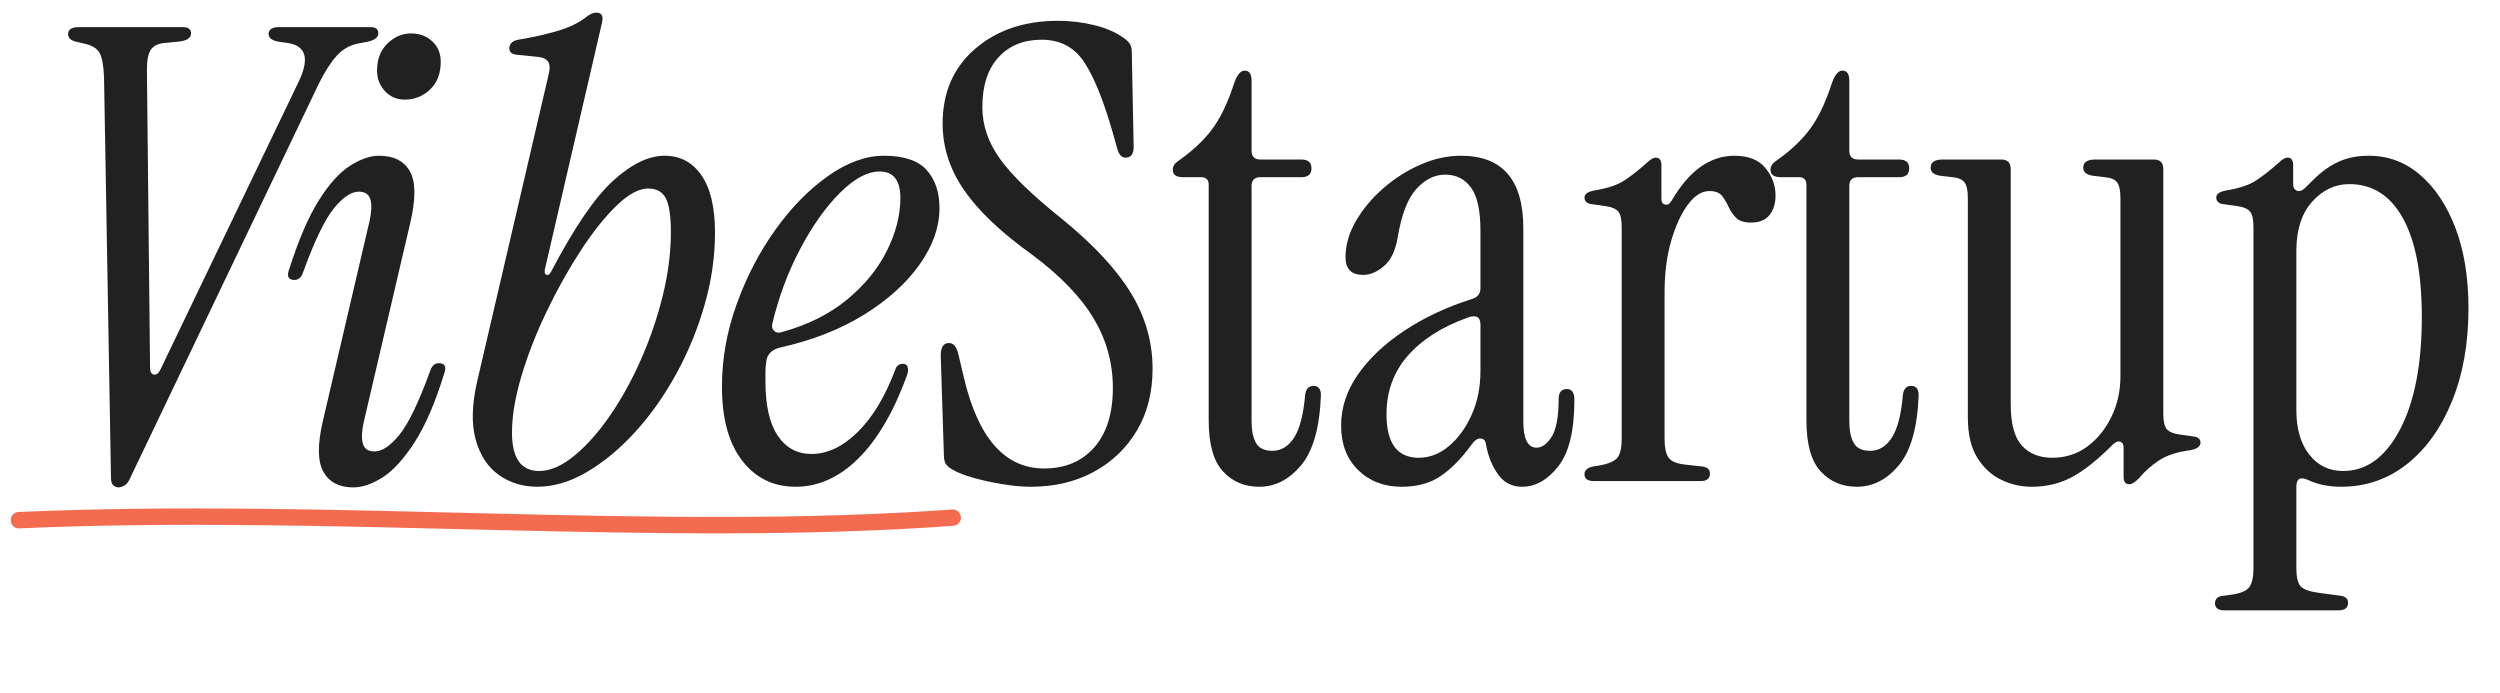
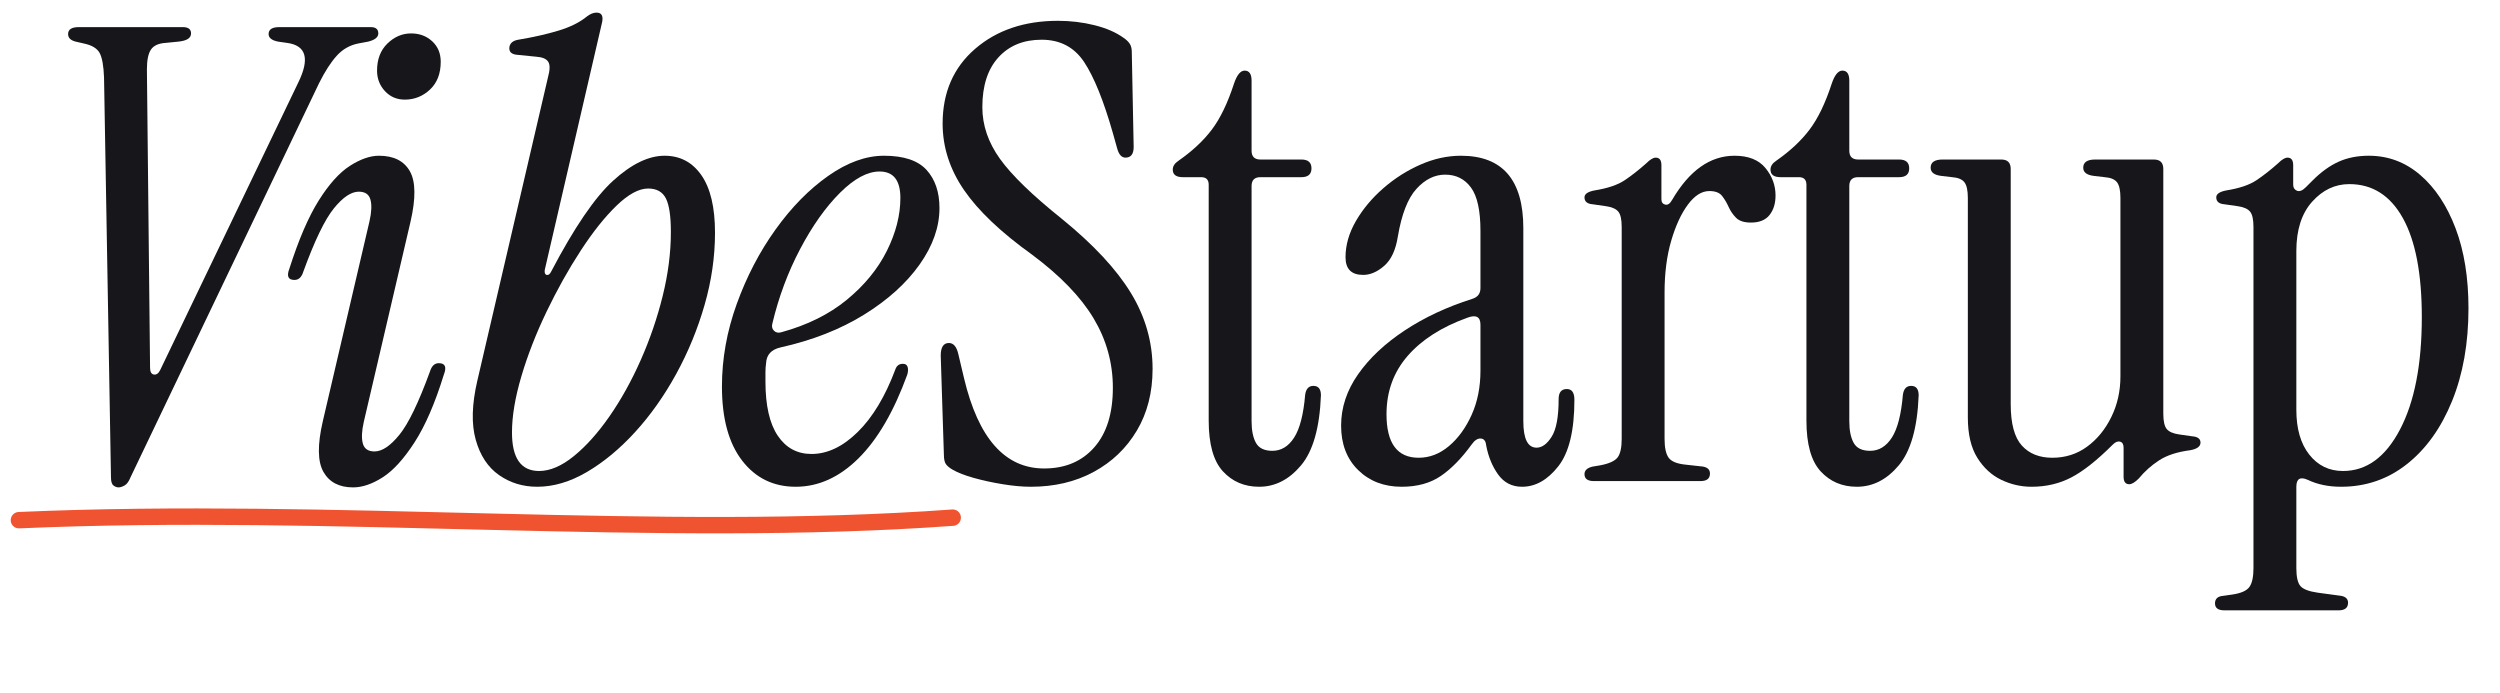
<svg xmlns="http://www.w3.org/2000/svg" viewBox="0 0 3965 1098" role="img" aria-label="VibeStartup">
-   <path d="M30 825 C 531.35 803, 1042.7 855, 1511 821" fill="none" stroke="#f36c50" stroke-width="26" stroke-linecap="round" />
-   <g fill="#212121">
+   <path d="M30 825 C 531.35 803, 1042.7 855, 1511 821" fill="none" stroke="#f0532f" stroke-width="26" stroke-linecap="round" />
+   <g fill="#17161a">
    <path transform="translate(20 763) scale(1 -1)" d="M168 -10Q164 -10 160.0 -7.0Q156 -4 156 6L145 640Q144 668 138.0 679.0Q132 690 113 694L100 697Q88 700 88 709Q88 720 105 720H270Q283 720 283 710Q283 699 263 697L243 695Q226 694 219.5 684.5Q213 675 213 653L218 180Q218 170 224.0 169.0Q230 168 234 176L453 632Q481 689 435 695L421 697Q406 700 406 709Q406 720 423 720H568Q580 720 580 710Q580 701 564 697L548 694Q528 690 514.0 674.5Q500 659 486 631L187 6Q183 -4 177.5 -7.0Q172 -10 168 -10Z" />
    <path transform="translate(438 763) scale(1 -1)" d="M204 605Q185 605 172.5 618.5Q160 632 160 651Q160 678 176.5 694.0Q193 710 214 710Q234 710 247.5 697.5Q261 685 261 665Q261 637 244.0 621.0Q227 605 204 605ZM122 -10Q89 -10 75.0 14.5Q61 39 74 95L148 412Q153 434 149.5 446.5Q146 459 131 459Q113 459 91.5 432.5Q70 406 43 332Q39 319 29 319Q14 319 21 337Q43 406 67.5 445.0Q92 484 117.0 500.0Q142 516 163 516Q198 516 212.0 491.5Q226 467 213 411L139 94Q134 72 137.5 59.5Q141 47 156 47Q174 47 195.5 73.5Q217 100 244 174Q248 187 258 187Q273 187 266 169Q245 101 219.5 61.5Q194 22 169.0 6.0Q144 -10 122 -10Z" />
    <path transform="translate(716 763) scale(1 -1)" d="M136 -9Q102 -9 75.5 9.5Q49 28 38.5 65.5Q28 103 41 159L153 640Q158 658 153.5 665.0Q149 672 135 673L105 676Q90 677 92 689Q94 698 106 700Q142 706 170.0 714.5Q198 723 215 737Q223 743 230 743Q242 743 239 728L148 335Q147 328 151.0 327.0Q155 326 158 332Q213 437 256.5 476.5Q300 516 338 516Q375 516 396.5 485.0Q418 454 418 394Q418 337 401.5 279.5Q385 222 356.5 170.0Q328 118 291.5 78.0Q255 38 215.0 14.5Q175 -9 136 -9ZM139 16Q165 16 194.0 39.5Q223 63 250.5 102.5Q278 142 300.0 191.5Q322 241 335.0 293.5Q348 346 348 395Q348 433 340.0 448.5Q332 464 312 464Q290 464 262.0 437.0Q234 410 205.0 365.5Q176 321 151.0 269.0Q126 217 111.0 166.5Q96 116 96 77Q96 16 139 16Z" />
    <path transform="translate(1133 763) scale(1 -1)" d="M129 -9Q76 -9 44.0 32.5Q12 74 12 150Q12 216 35.5 281.0Q59 346 97.0 399.0Q135 452 180.5 484.0Q226 516 269 516Q316 516 336.5 493.5Q357 471 357 433Q357 388 325.5 343.5Q294 299 237.5 264.0Q181 229 105 212Q83 207 82 187Q81 180 81.0 172.5Q81 165 81 158Q81 101 100.5 72.0Q120 43 154 43Q192 43 227.5 78.0Q263 113 287 177Q290 186 299 186Q305 186 306.5 181.0Q308 176 306 169Q274 81 228.5 36.0Q183 -9 129 -9ZM92 250Q90 243 94.5 238.5Q99 234 106 236Q168 253 210.0 287.5Q252 322 273.5 365.0Q295 408 295 449Q295 491 262 491Q233 491 199.0 457.0Q165 423 136.0 368.0Q107 313 92 250Z" />
    <path transform="translate(1451 763) scale(1 -1)" d="M184 -9Q164 -9 139.5 -5.0Q115 -1 93.5 5.0Q72 11 60 18Q53 22 49.5 26.5Q46 31 46 42L41 199Q41 219 54 219Q65 219 69 201L78 163Q112 20 205 20Q255 20 284.5 53.5Q314 87 314 148Q314 207 283.5 258.0Q253 309 186 359Q112 412 78.0 461.5Q44 511 44 567Q44 641 95.5 685.5Q147 730 227 730Q257 730 285.0 723.0Q313 716 331 703Q337 699 340.5 694.0Q344 689 344 681L347 530Q347 513 334 513Q325 513 321 527L314 552Q292 629 268.5 664.5Q245 700 201 700Q158 700 132.5 672.0Q107 644 107 593Q107 550 135.0 511.0Q163 472 233 416Q308 355 342.5 298.5Q377 242 377 178Q377 122 352.0 80.0Q327 38 283.5 14.5Q240 -9 184 -9Z" />
    <path transform="translate(1850 763) scale(1 -1)" d="M147 -9Q112 -9 89.5 15.5Q67 40 67 96V470Q67 482 55 482H26Q10 482 10 494Q10 502 19 508Q52 531 72.0 557.5Q92 584 107 630Q114 651 124 651Q135 651 135 635V524Q135 510 149 510H214Q230 510 230 496Q230 482 214 482H149Q135 482 135 468V95Q135 73 142.0 60.5Q149 48 168 48Q189 48 202.5 69.0Q216 90 220 137Q222 151 233 151Q245 151 245 136Q242 59 213.5 25.0Q185 -9 147 -9Z" />
    <path transform="translate(2103 763) scale(1 -1)" d="M120 -9Q78 -9 51.0 17.5Q24 44 24 88Q24 131 51.0 169.5Q78 208 125.0 239.0Q172 270 232 289Q245 293 245 306V397Q245 445 230.0 465.5Q215 486 189 486Q164 486 143.5 463.5Q123 441 114 388Q109 356 92.5 341.5Q76 327 59 327Q31 327 31 355Q31 384 47.5 412.5Q64 441 91.0 464.5Q118 488 150.0 502.0Q182 516 214 516Q313 516 313 401V95Q313 53 334 53Q347 53 358.0 70.5Q369 88 369 130Q369 146 382 146Q394 146 394 129Q394 56 368.5 23.5Q343 -9 311 -9Q287 -9 273.0 10.5Q259 30 254 57Q253 67 245.5 67.5Q238 68 231 58Q207 25 182.0 8.0Q157 -9 120 -9ZM147 37Q173 37 195.0 55.5Q217 74 231.0 105.0Q245 136 245 175V248Q245 267 224 259Q163 237 129.5 198.5Q96 160 96 106Q96 37 147 37Z" />
    <path transform="translate(2498 763) scale(1 -1)" d="M154 446Q195 516 253 516Q286 516 302.0 496.5Q318 477 318 453Q318 434 308.5 422.0Q299 410 279 410Q263 410 255.5 417.5Q248 425 243.5 435.0Q239 445 233.0 452.5Q227 460 213 460Q195 460 179.0 438.5Q163 417 152.5 381.0Q142 345 142 299V67Q142 46 148.5 37.0Q155 28 176 26L203 23Q214 21 214 12Q214 0 199 0H30Q15 0 15 11Q15 20 28 23L40 25Q61 29 67.5 37.5Q74 46 74 67V403Q74 421 68.5 427.5Q63 434 49 436L28 439Q15 440 15 450Q15 458 31 461Q62 466 78.5 477.0Q95 488 113 504Q122 513 128 513Q137 513 137 501V447Q137 440 143.0 438.5Q149 437 154 446Z" />
    <path transform="translate(2798 763) scale(1 -1)" d="M147 -9Q112 -9 89.5 15.5Q67 40 67 96V470Q67 482 55 482H26Q10 482 10 494Q10 502 19 508Q52 531 72.0 557.5Q92 584 107 630Q114 651 124 651Q135 651 135 635V524Q135 510 149 510H214Q230 510 230 496Q230 482 214 482H149Q135 482 135 468V95Q135 73 142.0 60.5Q149 48 168 48Q189 48 202.5 69.0Q216 90 220 137Q222 151 233 151Q245 151 245 136Q242 59 213.5 25.0Q185 -9 147 -9Z" />
    <path transform="translate(3051 763) scale(1 -1)" d="M171 -9Q146 -9 123.0 2.0Q100 13 85.0 37.0Q70 61 70 101V449Q70 467 64.5 474.0Q59 481 45 482L28 484Q11 486 11 497Q11 510 30 510H123Q138 510 138 495V122Q138 76 155.5 56.5Q173 37 204 37Q235 37 259.0 54.5Q283 72 297.5 101.5Q312 131 312 166V449Q312 467 306.5 474.0Q301 481 287 482L270 484Q253 486 253 497Q253 510 272 510H365Q380 510 380 495V107Q380 89 385.5 82.5Q391 76 405 74L426 71Q439 70 439 61Q439 52 423 49Q392 45 373.5 33.0Q355 21 341 4Q332 -5 326 -5Q317 -5 317 7V53Q317 61 311.5 62.5Q306 64 300 58Q263 21 234.5 6.0Q206 -9 171 -9Z" />
    <path transform="translate(3501 763) scale(1 -1)" d="M27 -205Q12 -205 12 -194Q12 -183 25 -182L39 -180Q60 -177 66.5 -168.0Q73 -159 73 -138V403Q73 421 67.5 427.5Q62 434 48 436L27 439Q14 440 14 450Q14 458 30 461Q61 466 77.5 477.0Q94 488 112 504Q121 513 127 513Q136 513 136 501V470Q136 463 142.0 460.5Q148 458 156 466L167 477Q187 497 208.0 506.5Q229 516 256 516Q302 516 337.5 485.5Q373 455 393.5 401.0Q414 347 414 274Q414 191 388.0 127.0Q362 63 316.5 27.0Q271 -9 212 -9Q182 -9 159 2Q141 10 141 -9V-138Q141 -159 147.5 -166.5Q154 -174 175 -177L212 -182Q223 -184 223 -193Q223 -205 208 -205ZM215 16Q271 16 305.5 82.0Q340 148 340 260Q340 363 310.0 417.0Q280 471 225 471Q191 471 166.0 443.0Q141 415 141 365V113Q141 68 161.5 42.0Q182 16 215 16Z" />
  </g>
</svg>
